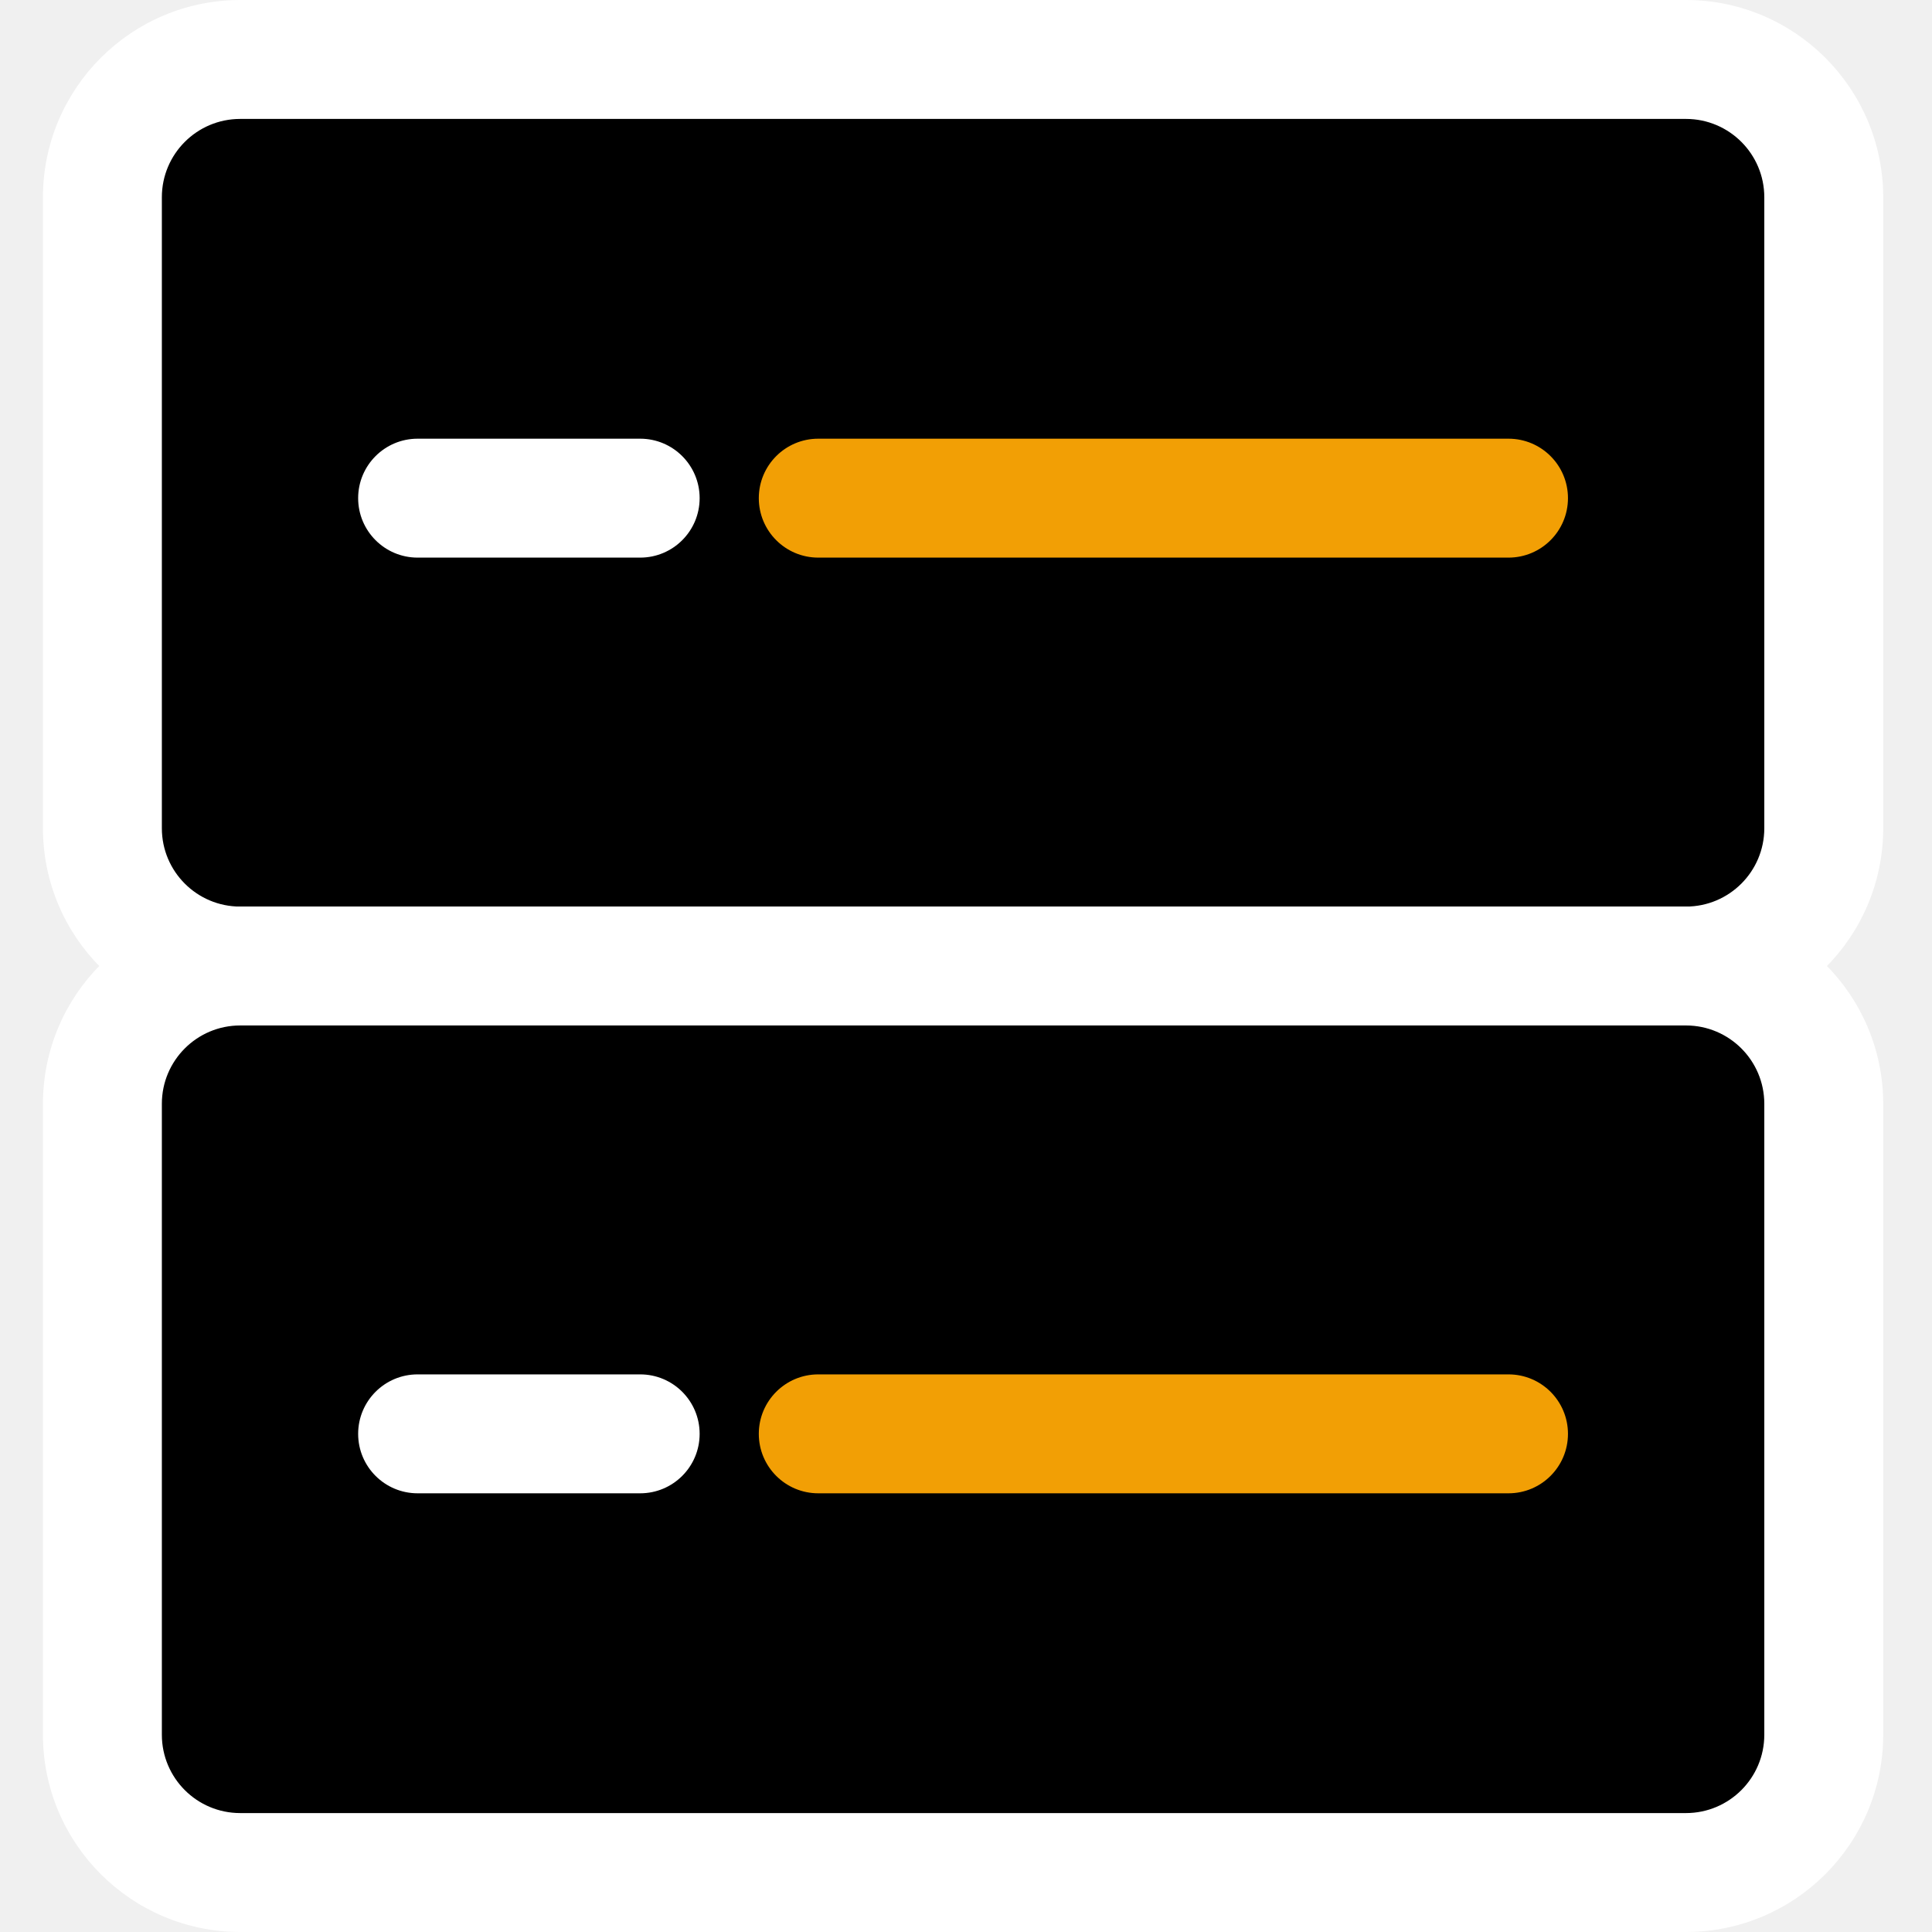
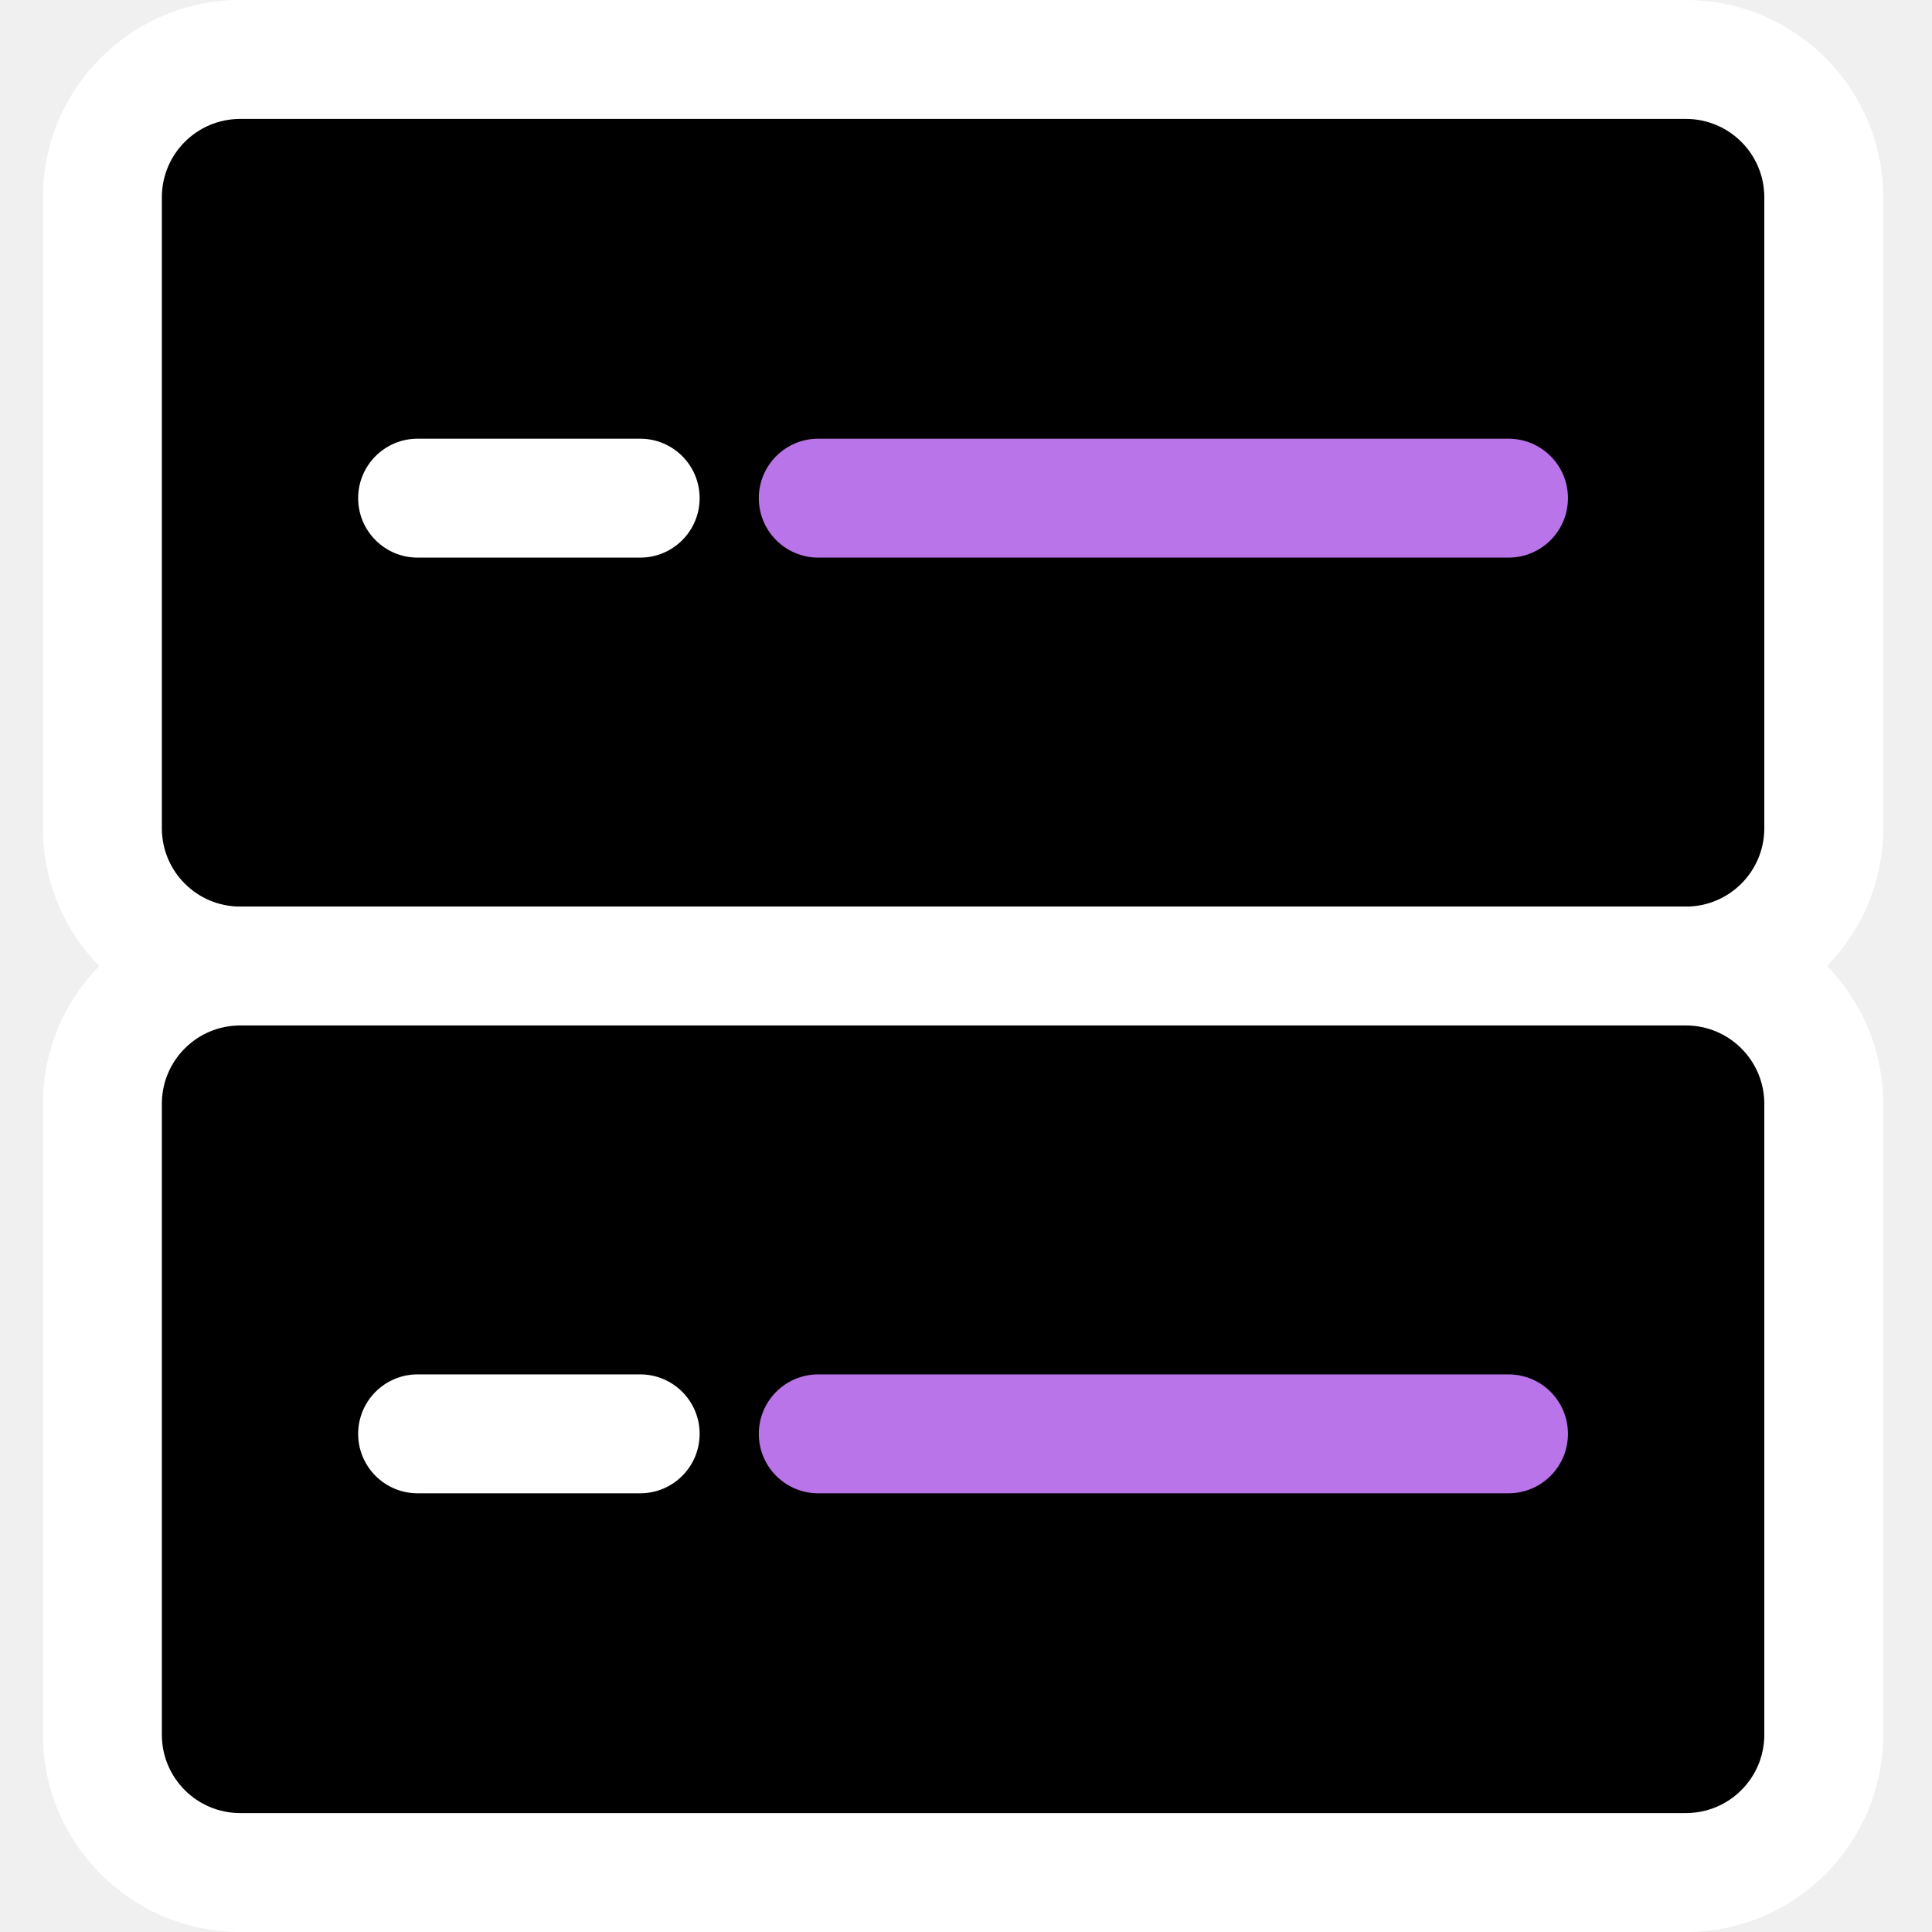
<svg xmlns="http://www.w3.org/2000/svg" id="ico03_off" width="45" height="45" viewBox="0 0 45 45">
  <defs>
    <clipPath id="clip-path">
      <rect id="사각형_1893" data-name="사각형 1893" width="42.864" height="45" fill="none" />
    </clipPath>
  </defs>
  <rect id="사각형_2665" data-name="사각형 2665" width="45" height="45" fill="none" />
  <g id="그룹_7149" data-name="그룹 7149" transform="translate(1)" clip-path="url(#clip-path)">
    <rect id="사각형_1891" data-name="사각형 1891" width="40.094" height="21.115" rx="3.475" transform="translate(1.385 1.384)" />
    <path id="패스_3968" data-name="패스 3968" d="M38.272,23.885H4.593A4.6,4.6,0,0,1,0,19.292V4.593A4.6,4.6,0,0,1,4.593,0H38.272a4.6,4.6,0,0,1,4.592,4.593v14.7a4.6,4.6,0,0,1-4.592,4.593M4.593,2.77A1.825,1.825,0,0,0,2.77,4.593v14.7a1.825,1.825,0,0,0,1.823,1.823H38.272a1.825,1.825,0,0,0,1.822-1.823V4.593A1.825,1.825,0,0,0,38.272,2.77Z" transform="translate(0 0)" fill="#fff" />
    <path id="사각형_1892" data-name="사각형 1892" d="M3.475,0H36.619a3.475,3.475,0,0,1,3.475,3.475V17.642a3.473,3.473,0,0,1-3.473,3.473H3.475A3.475,3.475,0,0,1,0,17.64V3.475A3.475,3.475,0,0,1,3.475,0Z" transform="translate(1.384 22.5)" />
    <path id="패스_3969" data-name="패스 3969" d="M38.272,46.756H4.593A4.6,4.6,0,0,1,0,42.164v-14.7a4.6,4.6,0,0,1,4.593-4.593H38.272a4.6,4.6,0,0,1,4.592,4.593v14.7a4.6,4.6,0,0,1-4.592,4.592M4.593,25.641A1.825,1.825,0,0,0,2.77,27.464v14.7a1.825,1.825,0,0,0,1.823,1.822H38.272a1.825,1.825,0,0,0,1.822-1.822v-14.7a1.825,1.825,0,0,0-1.822-1.823Z" transform="translate(0 -1.756)" fill="#fff" />
    <line id="선_23" data-name="선 23" x2="5.184" transform="translate(8.727 11.603)" fill="#fff" />
    <path id="패스_3970" data-name="패스 3970" d="M14.522,13.838H9.338a1.385,1.385,0,1,1,0-2.77h5.184a1.385,1.385,0,1,1,0,2.77" transform="translate(-0.611 -0.85)" fill="#fff" />
    <line id="선_24" data-name="선 24" x2="16.077" transform="translate(18.059 11.603)" fill="#fff" />
-     <path id="패스_3971" data-name="패스 3971" d="M35.523,13.838H19.446a1.385,1.385,0,1,1,0-2.77H35.523a1.385,1.385,0,1,1,0,2.77" transform="translate(-1.387 -0.85)" fill="#f29f05" />
+     <path id="패스_3971" data-name="패스 3971" d="M35.523,13.838H19.446a1.385,1.385,0,1,1,0-2.77H35.523a1.385,1.385,0,1,1,0,2.77" transform="translate(-1.387 -0.85)" fill="#b874e8" />
    <line id="선_25" data-name="선 25" x2="5.184" transform="translate(8.727 33.397)" fill="#fff" />
    <path id="패스_3972" data-name="패스 3972" d="M14.522,37.444H9.338a1.385,1.385,0,1,1,0-2.77h5.184a1.385,1.385,0,1,1,0,2.77" transform="translate(-0.611 -2.662)" fill="#fff" />
    <line id="선_26" data-name="선 26" x2="16.077" transform="translate(18.059 33.397)" fill="#fff" />
-     <path id="패스_3973" data-name="패스 3973" d="M35.523,37.444H19.446a1.385,1.385,0,1,1,0-2.77H35.523a1.385,1.385,0,1,1,0,2.77" transform="translate(-1.387 -2.662)" fill="#f29f05" />
+     <path id="패스_3973" data-name="패스 3973" d="M35.523,37.444H19.446a1.385,1.385,0,1,1,0-2.77H35.523a1.385,1.385,0,1,1,0,2.77" transform="translate(-1.387 -2.662)" fill="#b874e8" />
  </g>
</svg>
